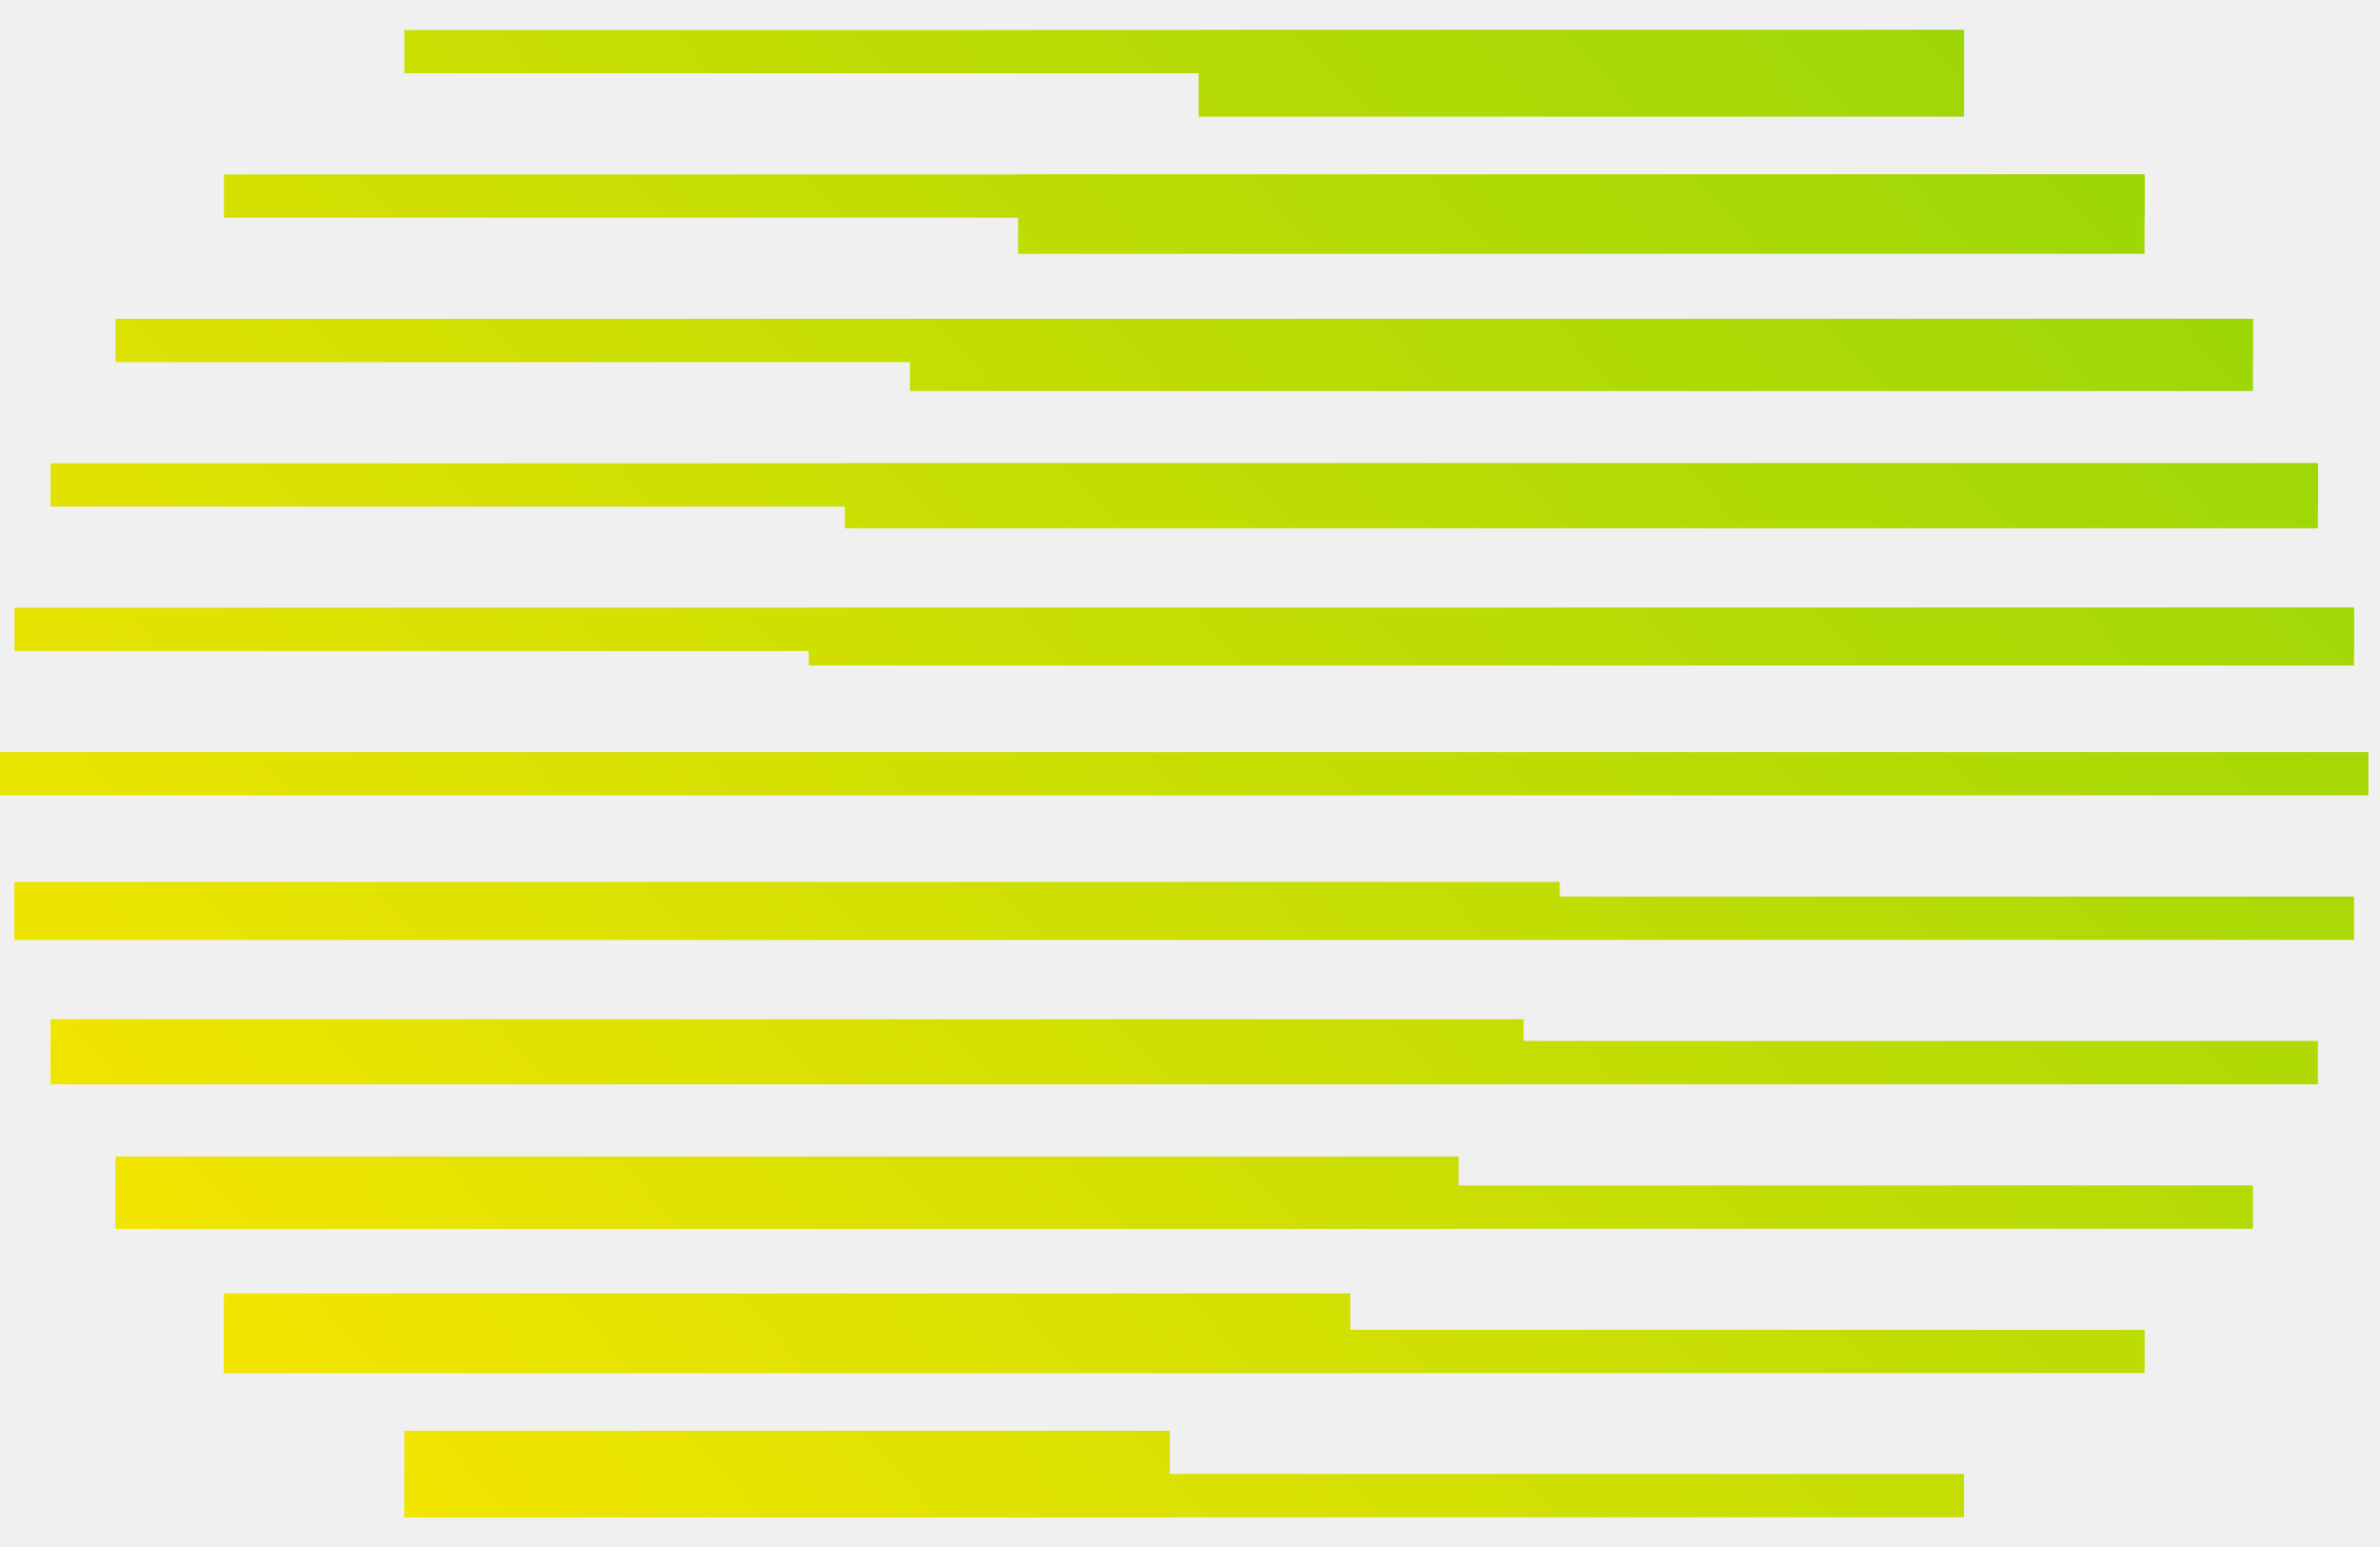
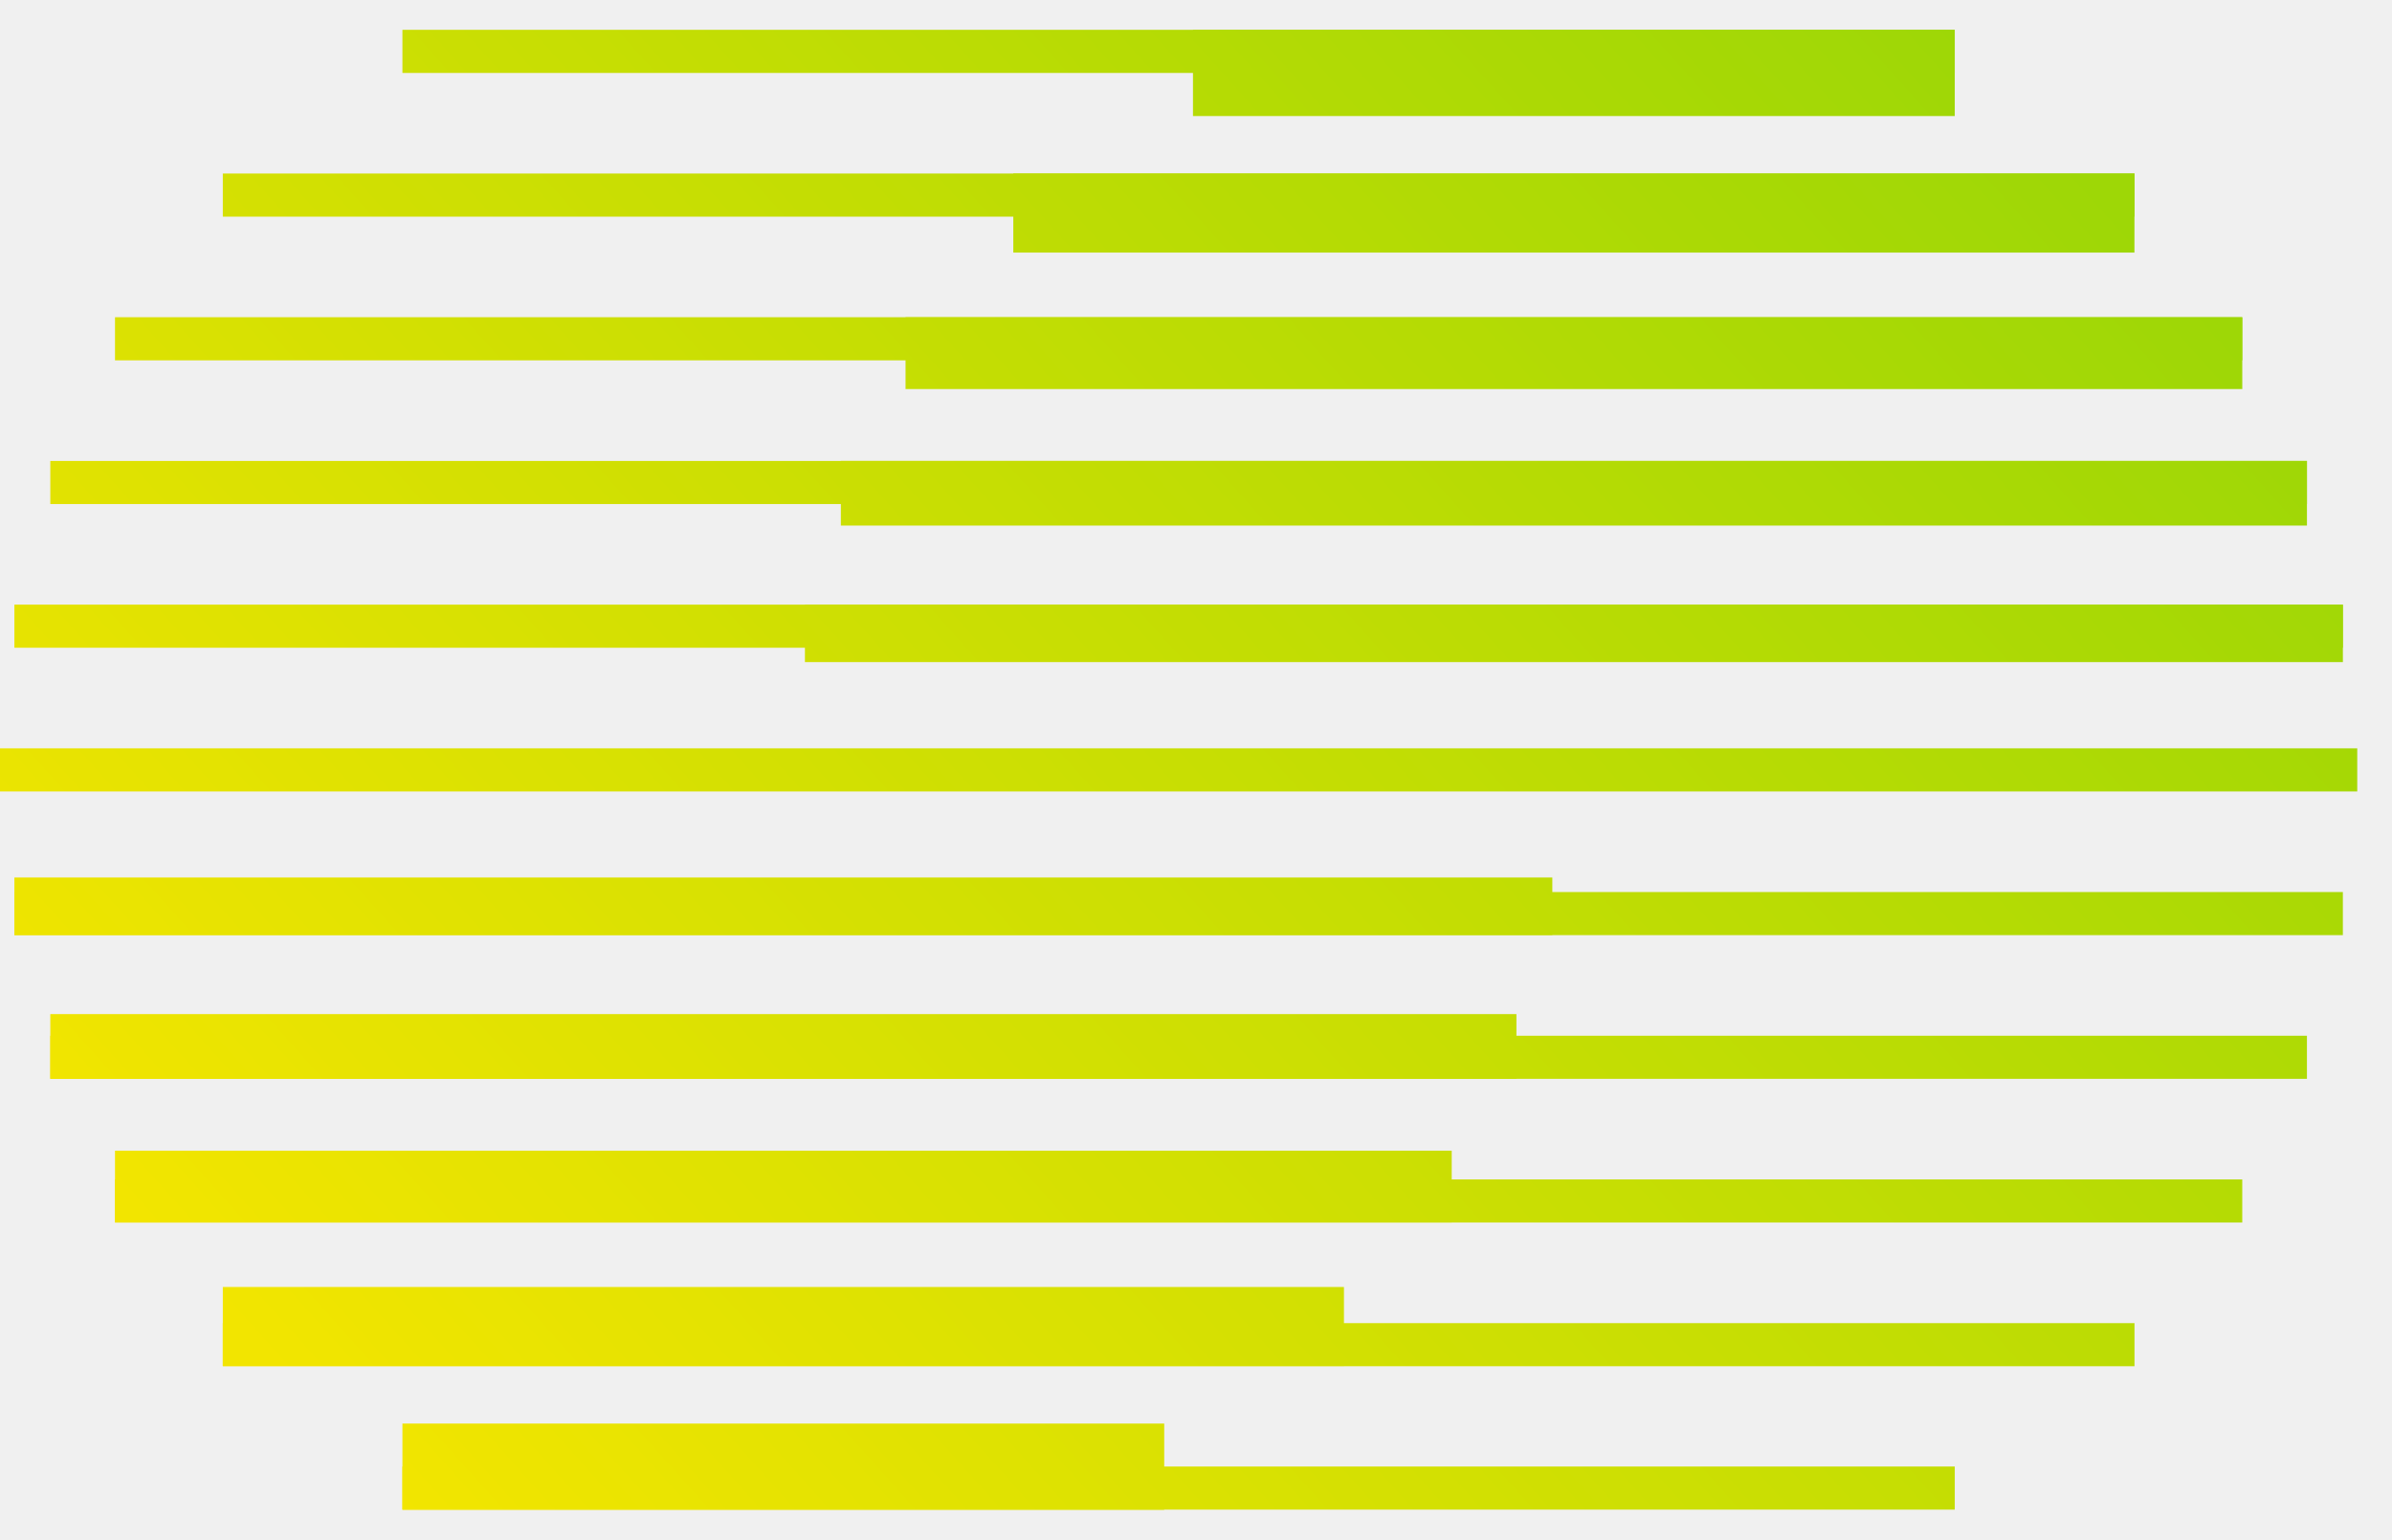
- <svg xmlns="http://www.w3.org/2000/svg" width="40" height="26" viewBox="0 0 40 26" fill="none">
-   <g clip-path="url(#clip0_548_53)">
-     <path d="M20.145 0.504H33.01V1.96H20.145V0.504Z" fill="url(#paint0_linear_548_53)" />
-     <path d="M6.796 0.504H33.01L33.009 1.232H6.796V0.504Z" fill="url(#paint1_linear_548_53)" />
-     <path d="M3.763 2.931H36.044V3.659H3.763V2.931Z" fill="url(#paint2_linear_548_53)" />
-     <path d="M1.942 5.359H37.864V6.087H1.942V5.359Z" fill="url(#paint3_linear_548_53)" />
-     <path d="M0.243 10.213H39.563V10.941H0.243V10.213Z" fill="url(#paint4_linear_548_53)" />
-     <path d="M0.85 7.786H38.956V8.514H0.85V7.786Z" fill="url(#paint5_linear_548_53)" />
-     <path d="M17.111 2.931H36.044L36.043 4.266H17.111V2.931Z" fill="url(#paint6_linear_548_53)" />
-     <path d="M15.292 5.359H37.864L37.865 6.572H15.292V5.359Z" fill="url(#paint7_linear_548_53)" />
-     <path d="M14.199 7.786H38.956L38.957 8.878H14.199V7.786Z" fill="url(#paint8_linear_548_53)" />
-     <path d="M13.592 10.213H39.563L39.563 11.184H13.592V10.213Z" fill="url(#paint9_linear_548_53)" />
-     <path d="M0 12.64H39.806V13.368H0V12.64Z" fill="url(#paint10_linear_548_53)" />
-     <path d="M6.796 24.772H33.009V25.5H6.796V24.772Z" fill="url(#paint11_linear_548_53)" />
-     <path d="M3.763 22.35H36.044V23.078H3.763V22.35Z" fill="url(#paint12_linear_548_53)" />
-     <path d="M1.942 19.923H37.864V20.651H1.942V19.923Z" fill="url(#paint13_linear_548_53)" />
-     <path d="M0.85 17.495H38.956V18.223H0.85V17.495Z" fill="url(#paint14_linear_548_53)" />
-     <path d="M0.243 15.068H39.563V15.796H0.243V15.068Z" fill="url(#paint15_linear_548_53)" />
-     <path d="M0.243 14.822H26.214V15.793H0.243V14.822Z" fill="url(#paint16_linear_548_53)" />
-     <path d="M0.85 17.13H25.607V18.222H0.85V17.13Z" fill="url(#paint17_linear_548_53)" />
-     <path d="M1.942 19.437H24.515V20.651L1.942 20.651V19.437Z" fill="url(#paint18_linear_548_53)" />
-     <path d="M3.763 21.739H22.695V23.074H3.763V21.739Z" fill="url(#paint19_linear_548_53)" />
-     <path d="M6.796 24.046H19.66V25.503H6.796V24.046Z" fill="url(#paint20_linear_548_53)" />
-   </g>
+ <svg xmlns="http://www.w3.org/2000/svg" width="87" height="56" viewBox="0 0 87 56" fill="none">
+   <path d="M43.39 1.085H71.097V4.222H43.39V1.085Z" fill="url(#paint0_linear_548_53)" />
+   <path d="M14.637 1.085H71.097L71.097 2.654H14.637V1.085Z" fill="url(#paint1_linear_548_53)" />
+   <path d="M8.104 6.313H77.634V7.882H8.104V6.313Z" fill="url(#paint2_linear_548_53)" />
+   <path d="M4.183 11.541H81.554V13.11H4.183V11.541Z" fill="url(#paint3_linear_548_53)" />
+   <path d="M0.523 21.998H85.213V23.566H0.523V21.998Z" fill="url(#paint4_linear_548_53)" />
+   <path d="M1.83 16.77H83.906V18.338H1.83V16.77Z" fill="url(#paint5_linear_548_53)" />
+   <path d="M36.855 6.313H77.634L77.632 9.189H36.855V6.313Z" fill="url(#paint6_linear_548_53)" />
+   <path d="M32.936 11.541H81.554L81.555 14.155H32.936V11.541Z" fill="url(#paint7_linear_548_53)" />
+   <path d="M30.583 16.77H83.906L83.907 19.122H30.583V16.77Z" fill="url(#paint8_linear_548_53)" />
+   <path d="M29.276 21.998H85.213L85.214 24.088H29.276V21.998Z" fill="url(#paint9_linear_548_53)" />
+   <path d="M0 27.226H85.736V28.794H0V27.226Z" fill="url(#paint10_linear_548_53)" />
+   <path d="M14.637 53.355H71.097V54.923H14.637V53.355Z" fill="url(#paint11_linear_548_53)" />
+   <path d="M8.104 48.138H77.634V49.706H8.104V48.138Z" fill="url(#paint12_linear_548_53)" />
+   <path d="M4.183 42.91H81.554V44.478H4.183V42.91Z" fill="url(#paint13_linear_548_53)" />
+   <path d="M1.83 37.682H83.906V39.25H1.83V37.682Z" fill="url(#paint14_linear_548_53)" />
+   <path d="M0.523 32.454H85.213V34.022H0.523V32.454Z" fill="url(#paint15_linear_548_53)" />
+   <path d="M0.523 31.925H56.46V34.017H0.523V31.925Z" fill="url(#paint16_linear_548_53)" />
+   <path d="M1.83 36.895H55.154V39.247H1.83V36.895Z" fill="url(#paint17_linear_548_53)" />
+   <path d="M4.183 41.864H52.801V44.478L4.183 44.478V41.864Z" fill="url(#paint18_linear_548_53)" />
+   <path d="M8.104 46.823H48.881V49.698H8.104V46.823Z" fill="url(#paint19_linear_548_53)" />
+   <path d="M14.637 51.792H42.344V54.929H14.637V51.792Z" fill="url(#paint20_linear_548_53)" />
  <defs>
-     <linearGradient id="paint0_linear_548_53" x1="6.767" y1="25.503" x2="33.742" y2="1.287" gradientUnits="userSpaceOnUse">
+     <linearGradient id="paint0_linear_548_53" x1="14.576" y1="54.929" x2="72.675" y2="2.771" gradientUnits="userSpaceOnUse">
      <stop stop-color="#F2E500" />
      <stop offset="1" stop-color="#9ED706" />
    </linearGradient>
-     <linearGradient id="paint1_linear_548_53" x1="6.767" y1="25.503" x2="33.742" y2="1.287" gradientUnits="userSpaceOnUse">
+     <linearGradient id="paint1_linear_548_53" x1="14.575" y1="54.929" x2="72.675" y2="2.771" gradientUnits="userSpaceOnUse">
      <stop stop-color="#F2E500" />
      <stop offset="1" stop-color="#9ED706" />
    </linearGradient>
-     <linearGradient id="paint2_linear_548_53" x1="6.767" y1="25.503" x2="33.742" y2="1.287" gradientUnits="userSpaceOnUse">
+     <linearGradient id="paint2_linear_548_53" x1="14.576" y1="54.929" x2="72.675" y2="2.771" gradientUnits="userSpaceOnUse">
      <stop stop-color="#F2E500" />
      <stop offset="1" stop-color="#9ED706" />
    </linearGradient>
-     <linearGradient id="paint3_linear_548_53" x1="6.767" y1="25.503" x2="33.742" y2="1.287" gradientUnits="userSpaceOnUse">
+     <linearGradient id="paint3_linear_548_53" x1="14.575" y1="54.929" x2="72.675" y2="2.771" gradientUnits="userSpaceOnUse">
      <stop stop-color="#F2E500" />
      <stop offset="1" stop-color="#9ED706" />
    </linearGradient>
-     <linearGradient id="paint4_linear_548_53" x1="6.767" y1="25.503" x2="33.742" y2="1.287" gradientUnits="userSpaceOnUse">
+     <linearGradient id="paint4_linear_548_53" x1="14.576" y1="54.929" x2="72.675" y2="2.771" gradientUnits="userSpaceOnUse">
      <stop stop-color="#F2E500" />
      <stop offset="1" stop-color="#9ED706" />
    </linearGradient>
-     <linearGradient id="paint5_linear_548_53" x1="6.767" y1="25.503" x2="33.742" y2="1.287" gradientUnits="userSpaceOnUse">
+     <linearGradient id="paint5_linear_548_53" x1="14.575" y1="54.929" x2="72.675" y2="2.771" gradientUnits="userSpaceOnUse">
      <stop stop-color="#F2E500" />
      <stop offset="1" stop-color="#9ED706" />
    </linearGradient>
-     <linearGradient id="paint6_linear_548_53" x1="6.767" y1="25.503" x2="33.742" y2="1.287" gradientUnits="userSpaceOnUse">
+     <linearGradient id="paint6_linear_548_53" x1="14.576" y1="54.929" x2="72.675" y2="2.771" gradientUnits="userSpaceOnUse">
      <stop stop-color="#F2E500" />
      <stop offset="1" stop-color="#9ED706" />
    </linearGradient>
-     <linearGradient id="paint7_linear_548_53" x1="6.767" y1="25.503" x2="33.742" y2="1.287" gradientUnits="userSpaceOnUse">
+     <linearGradient id="paint7_linear_548_53" x1="14.576" y1="54.929" x2="72.675" y2="2.771" gradientUnits="userSpaceOnUse">
      <stop stop-color="#F2E500" />
      <stop offset="1" stop-color="#9ED706" />
    </linearGradient>
-     <linearGradient id="paint8_linear_548_53" x1="6.767" y1="25.503" x2="33.742" y2="1.287" gradientUnits="userSpaceOnUse">
+     <linearGradient id="paint8_linear_548_53" x1="14.575" y1="54.929" x2="72.675" y2="2.771" gradientUnits="userSpaceOnUse">
      <stop stop-color="#F2E500" />
      <stop offset="1" stop-color="#9ED706" />
    </linearGradient>
-     <linearGradient id="paint9_linear_548_53" x1="6.767" y1="25.503" x2="33.742" y2="1.287" gradientUnits="userSpaceOnUse">
+     <linearGradient id="paint9_linear_548_53" x1="14.575" y1="54.929" x2="72.675" y2="2.771" gradientUnits="userSpaceOnUse">
      <stop stop-color="#F2E500" />
      <stop offset="1" stop-color="#9ED706" />
    </linearGradient>
-     <linearGradient id="paint10_linear_548_53" x1="6.767" y1="25.503" x2="33.742" y2="1.287" gradientUnits="userSpaceOnUse">
+     <linearGradient id="paint10_linear_548_53" x1="14.575" y1="54.929" x2="72.675" y2="2.771" gradientUnits="userSpaceOnUse">
      <stop stop-color="#F2E500" />
      <stop offset="1" stop-color="#9ED706" />
    </linearGradient>
-     <linearGradient id="paint11_linear_548_53" x1="6.767" y1="25.503" x2="33.742" y2="1.287" gradientUnits="userSpaceOnUse">
+     <linearGradient id="paint11_linear_548_53" x1="14.575" y1="54.929" x2="72.675" y2="2.771" gradientUnits="userSpaceOnUse">
      <stop stop-color="#F2E500" />
      <stop offset="1" stop-color="#9ED706" />
    </linearGradient>
-     <linearGradient id="paint12_linear_548_53" x1="6.767" y1="25.503" x2="33.742" y2="1.287" gradientUnits="userSpaceOnUse">
+     <linearGradient id="paint12_linear_548_53" x1="14.576" y1="54.929" x2="72.675" y2="2.771" gradientUnits="userSpaceOnUse">
      <stop stop-color="#F2E500" />
      <stop offset="1" stop-color="#9ED706" />
    </linearGradient>
-     <linearGradient id="paint13_linear_548_53" x1="6.767" y1="25.503" x2="33.742" y2="1.287" gradientUnits="userSpaceOnUse">
+     <linearGradient id="paint13_linear_548_53" x1="14.575" y1="54.929" x2="72.675" y2="2.771" gradientUnits="userSpaceOnUse">
      <stop stop-color="#F2E500" />
      <stop offset="1" stop-color="#9ED706" />
    </linearGradient>
-     <linearGradient id="paint14_linear_548_53" x1="6.767" y1="25.503" x2="33.742" y2="1.287" gradientUnits="userSpaceOnUse">
+     <linearGradient id="paint14_linear_548_53" x1="14.575" y1="54.929" x2="72.675" y2="2.771" gradientUnits="userSpaceOnUse">
      <stop stop-color="#F2E500" />
      <stop offset="1" stop-color="#9ED706" />
    </linearGradient>
-     <linearGradient id="paint15_linear_548_53" x1="6.767" y1="25.503" x2="33.742" y2="1.287" gradientUnits="userSpaceOnUse">
+     <linearGradient id="paint15_linear_548_53" x1="14.576" y1="54.929" x2="72.675" y2="2.771" gradientUnits="userSpaceOnUse">
      <stop stop-color="#F2E500" />
      <stop offset="1" stop-color="#9ED706" />
    </linearGradient>
-     <linearGradient id="paint16_linear_548_53" x1="6.767" y1="25.503" x2="33.742" y2="1.287" gradientUnits="userSpaceOnUse">
+     <linearGradient id="paint16_linear_548_53" x1="14.576" y1="54.929" x2="72.675" y2="2.771" gradientUnits="userSpaceOnUse">
      <stop stop-color="#F2E500" />
      <stop offset="1" stop-color="#9ED706" />
    </linearGradient>
-     <linearGradient id="paint17_linear_548_53" x1="6.767" y1="25.503" x2="33.742" y2="1.287" gradientUnits="userSpaceOnUse">
+     <linearGradient id="paint17_linear_548_53" x1="14.575" y1="54.929" x2="72.675" y2="2.771" gradientUnits="userSpaceOnUse">
      <stop stop-color="#F2E500" />
      <stop offset="1" stop-color="#9ED706" />
    </linearGradient>
-     <linearGradient id="paint18_linear_548_53" x1="6.767" y1="25.503" x2="33.742" y2="1.287" gradientUnits="userSpaceOnUse">
+     <linearGradient id="paint18_linear_548_53" x1="14.575" y1="54.929" x2="72.675" y2="2.771" gradientUnits="userSpaceOnUse">
      <stop stop-color="#F2E500" />
      <stop offset="1" stop-color="#9ED706" />
    </linearGradient>
-     <linearGradient id="paint19_linear_548_53" x1="6.767" y1="25.503" x2="33.742" y2="1.287" gradientUnits="userSpaceOnUse">
+     <linearGradient id="paint19_linear_548_53" x1="14.576" y1="54.929" x2="72.675" y2="2.771" gradientUnits="userSpaceOnUse">
      <stop stop-color="#F2E500" />
      <stop offset="1" stop-color="#9ED706" />
    </linearGradient>
-     <linearGradient id="paint20_linear_548_53" x1="6.767" y1="25.503" x2="33.742" y2="1.287" gradientUnits="userSpaceOnUse">
+     <linearGradient id="paint20_linear_548_53" x1="14.575" y1="54.929" x2="72.675" y2="2.771" gradientUnits="userSpaceOnUse">
      <stop stop-color="#F2E500" />
      <stop offset="1" stop-color="#9ED706" />
    </linearGradient>
-     <clipPath id="clip0_548_53">
-       <rect width="40" height="26" fill="white" />
-     </clipPath>
  </defs>
</svg>
